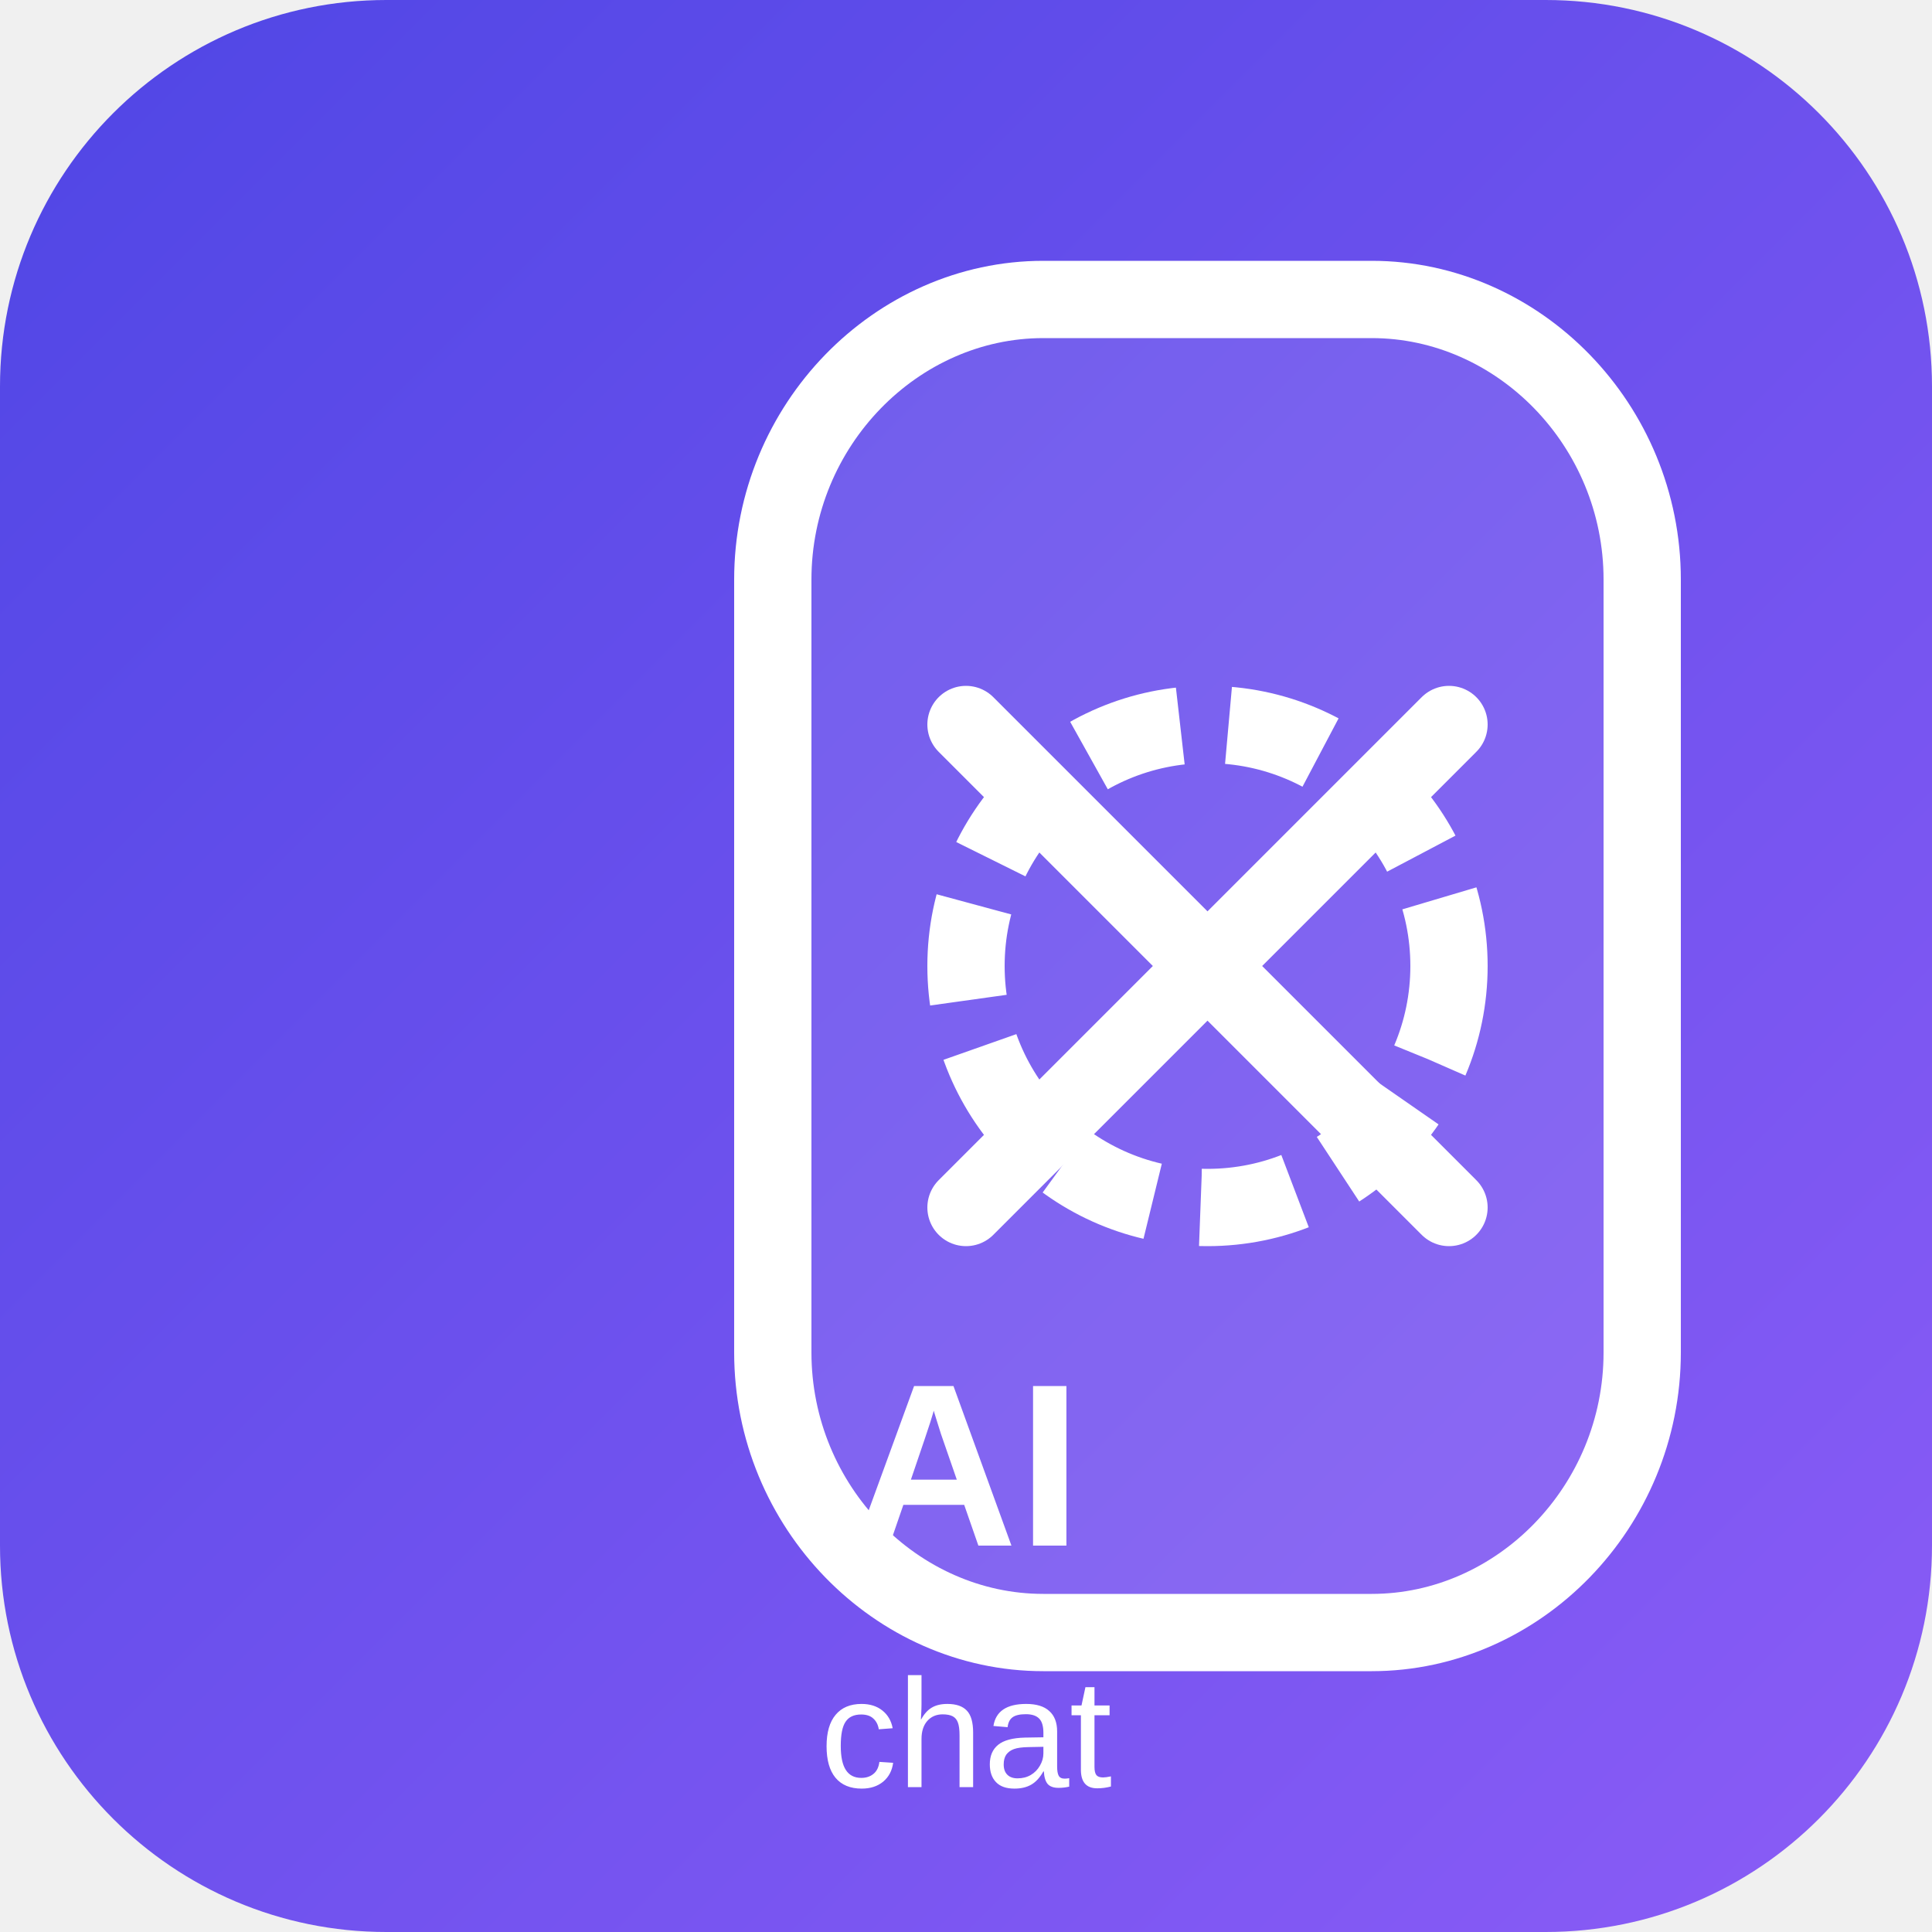
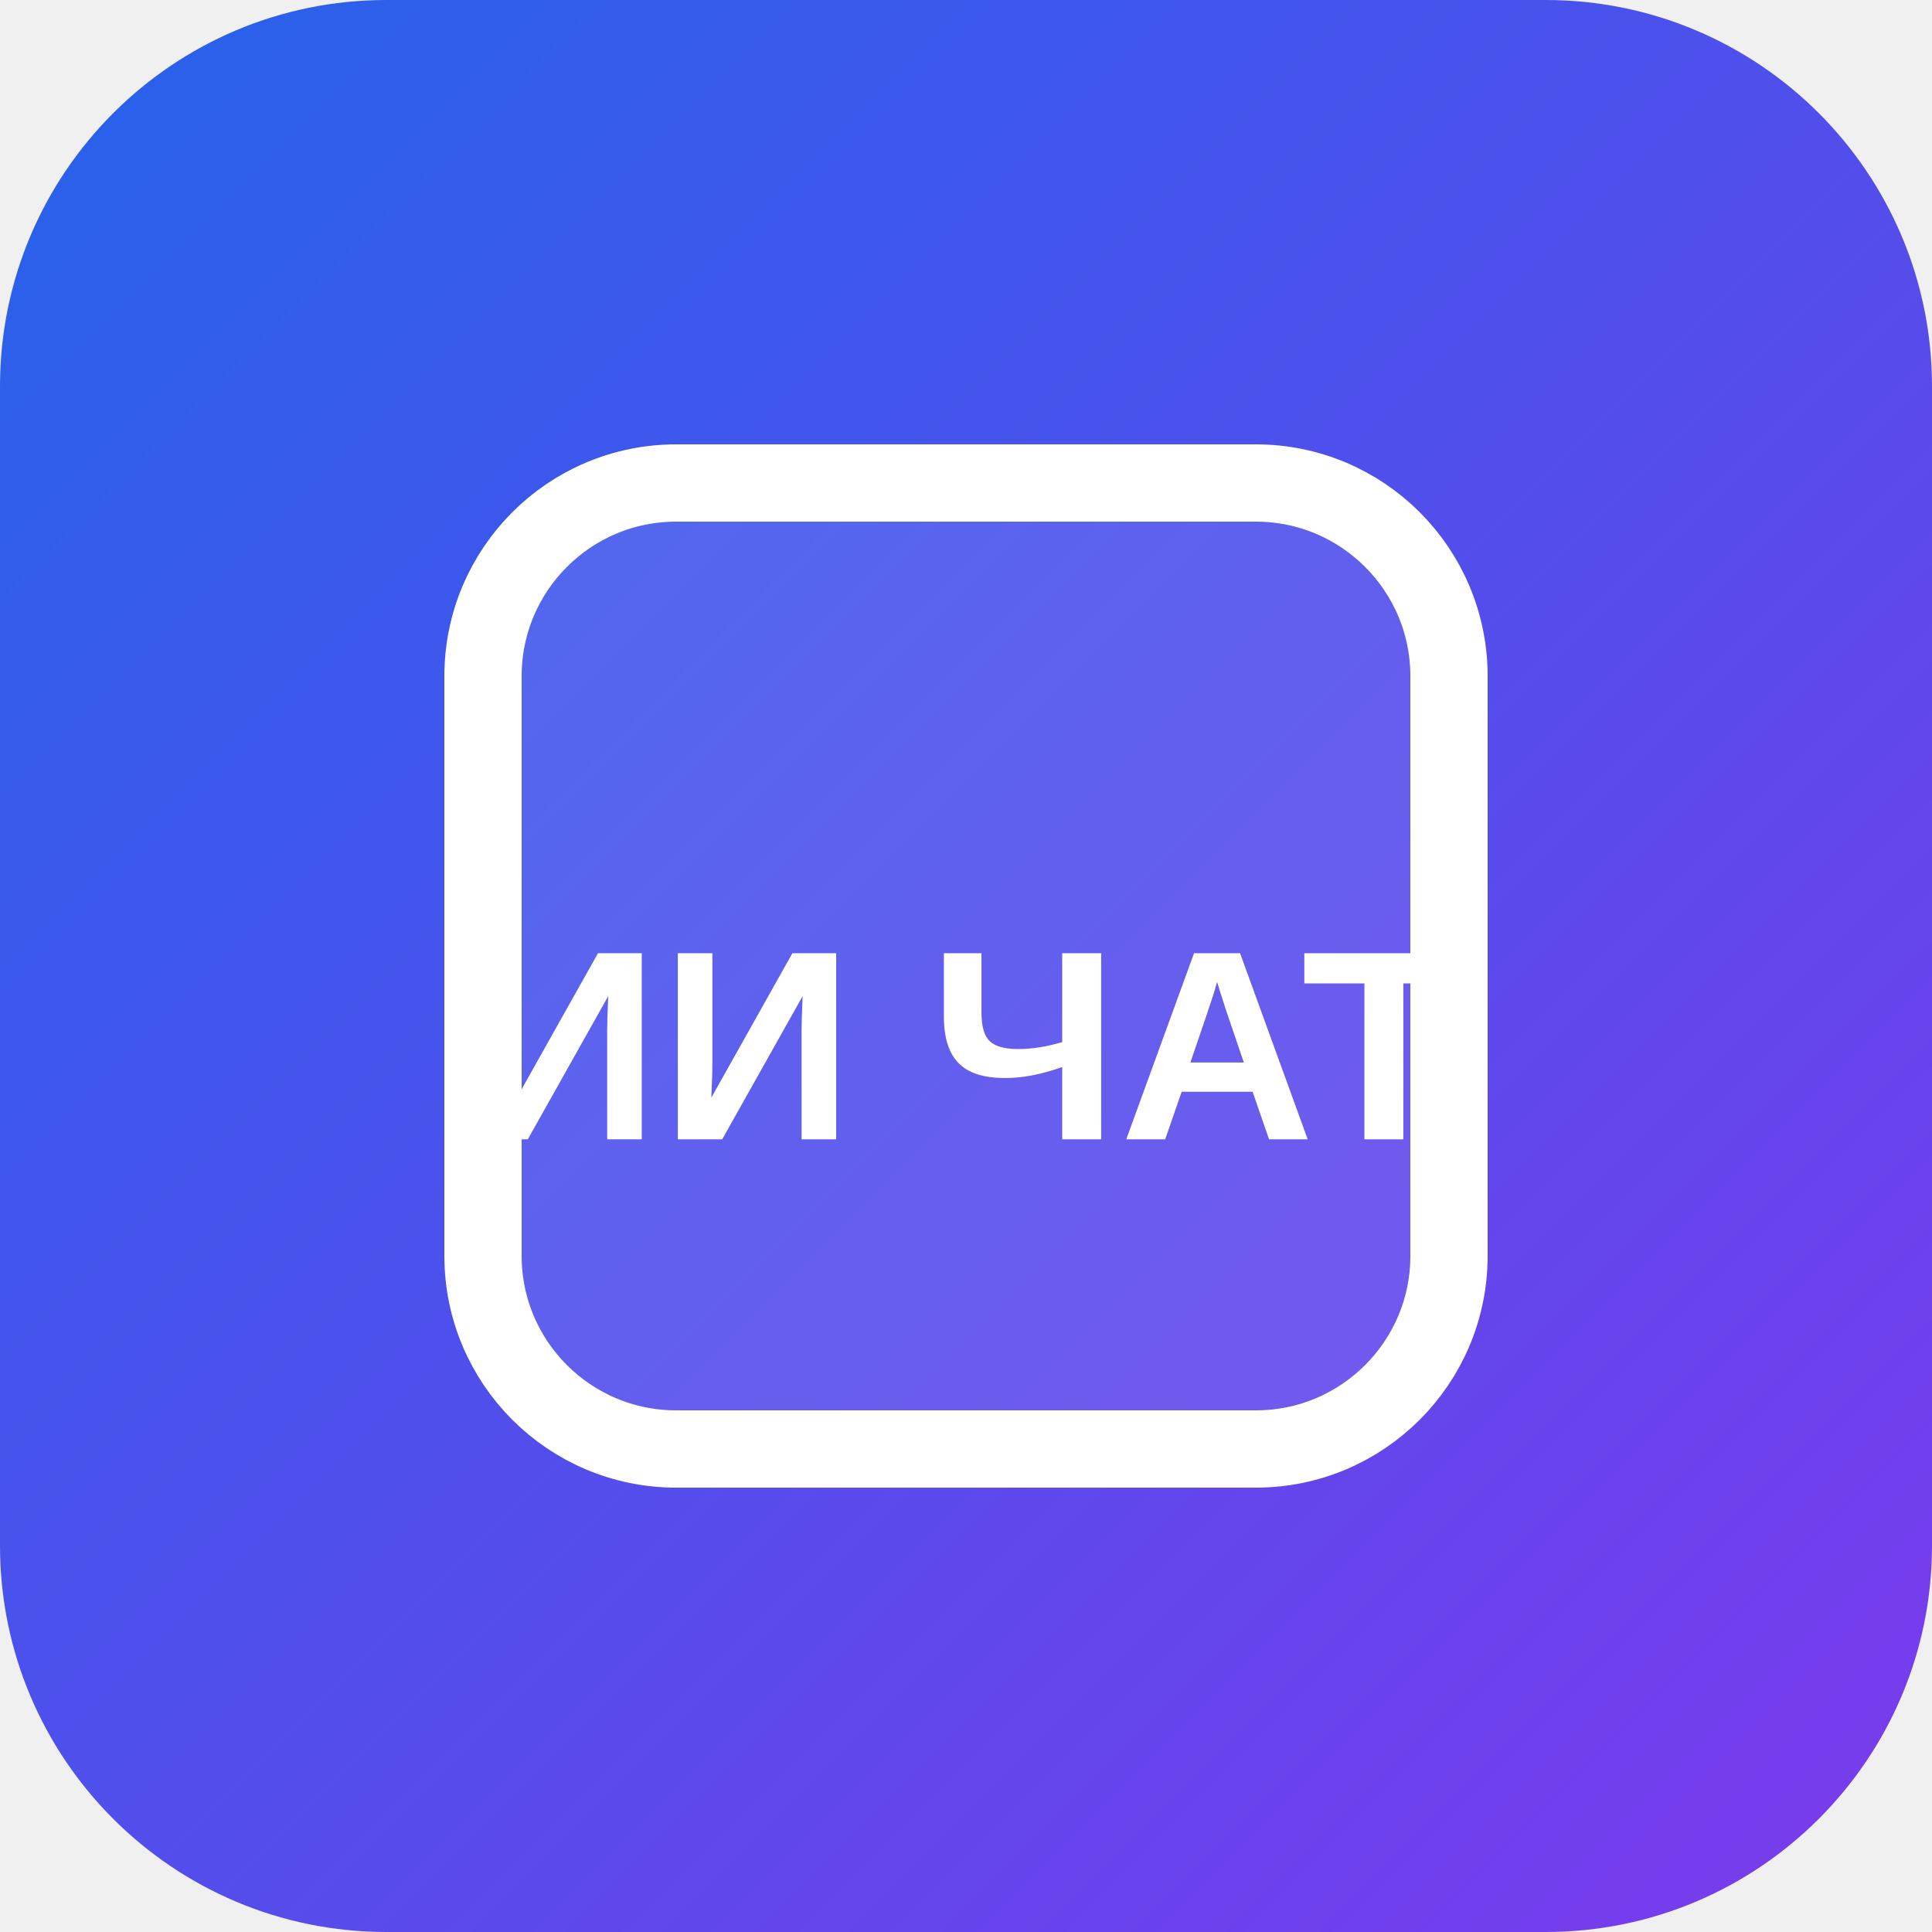
<svg xmlns="http://www.w3.org/2000/svg" width="200" height="200" viewBox="0 0 200 200" fill="none">
  <rect width="200" height="200" rx="40" fill="url(#gradient)" />
-   <path d="M80 60C80 44 92.8 31 108 31H142C157.2 31 170 44 170 60V140C170 156 157.2 169 142 169H108C92.8 169 80 156 80 140V60Z" fill="white" fill-opacity="0.1" stroke="white" stroke-width="8" />
-   <circle cx="125" cy="100" r="25" fill="none" stroke="white" stroke-width="8" stroke-dasharray="10 5" />
-   <path d="M100 75L150 125M100 125L150 75" stroke="white" stroke-width="8" stroke-linecap="round" />
-   <text x="100" y="160" font-family="Arial" font-size="24" font-weight="bold" fill="white" text-anchor="middle">AI</text>
-   <text x="100" y="185" font-family="Arial" font-size="16" fill="white" text-anchor="middle">chat</text>
+   <rect x="50" y="50" width="100" height="100" rx="20" fill="white" fill-opacity="0.1" stroke="white" stroke-width="8" />
+   <text x="100" y="110" font-family="Arial" font-size="28" font-weight="bold" fill="white" text-anchor="middle" dominant-baseline="middle">ИИ ЧАТ</text>
  <defs>
    <linearGradient id="gradient" x1="0" y1="0" x2="200" y2="200" gradientUnits="userSpaceOnUse">
-       <stop stop-color="#4F46E5" />
-       <stop offset="1" stop-color="#8B5CF6" />
+       <stop stop-color="#2563EB" />
+       <stop offset="1" stop-color="#7C3AED" />
    </linearGradient>
  </defs>
</svg>
